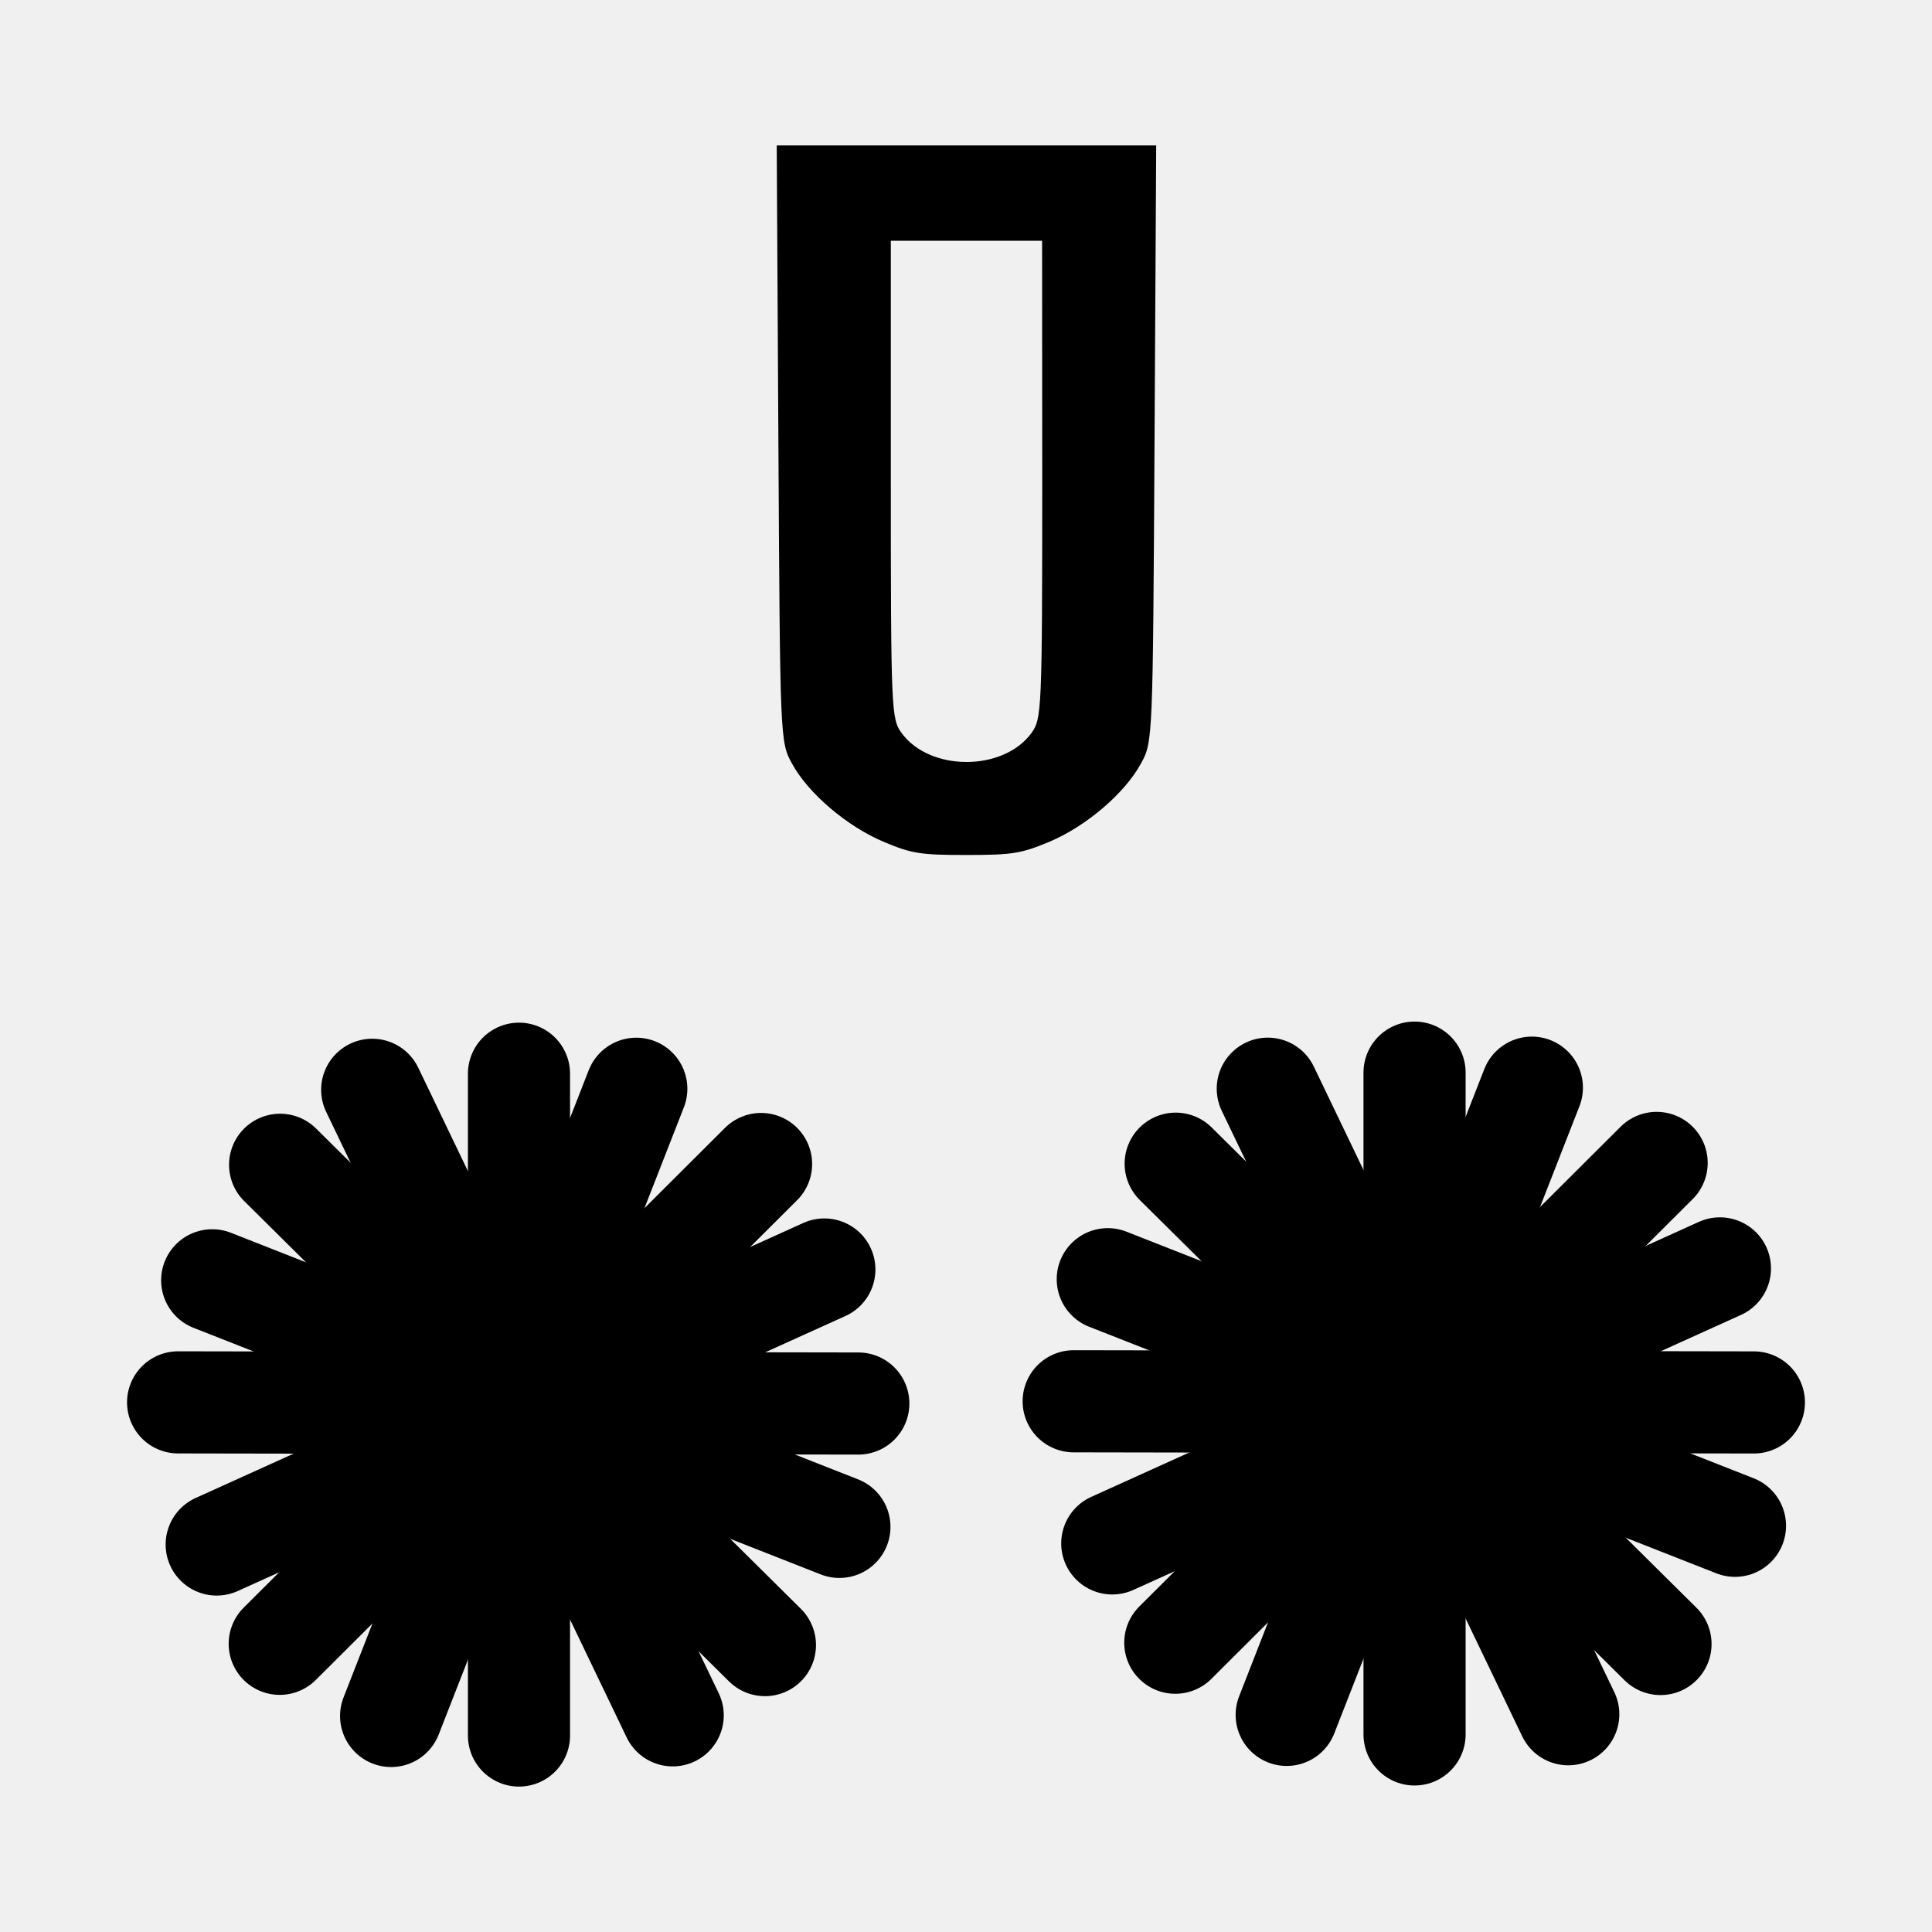
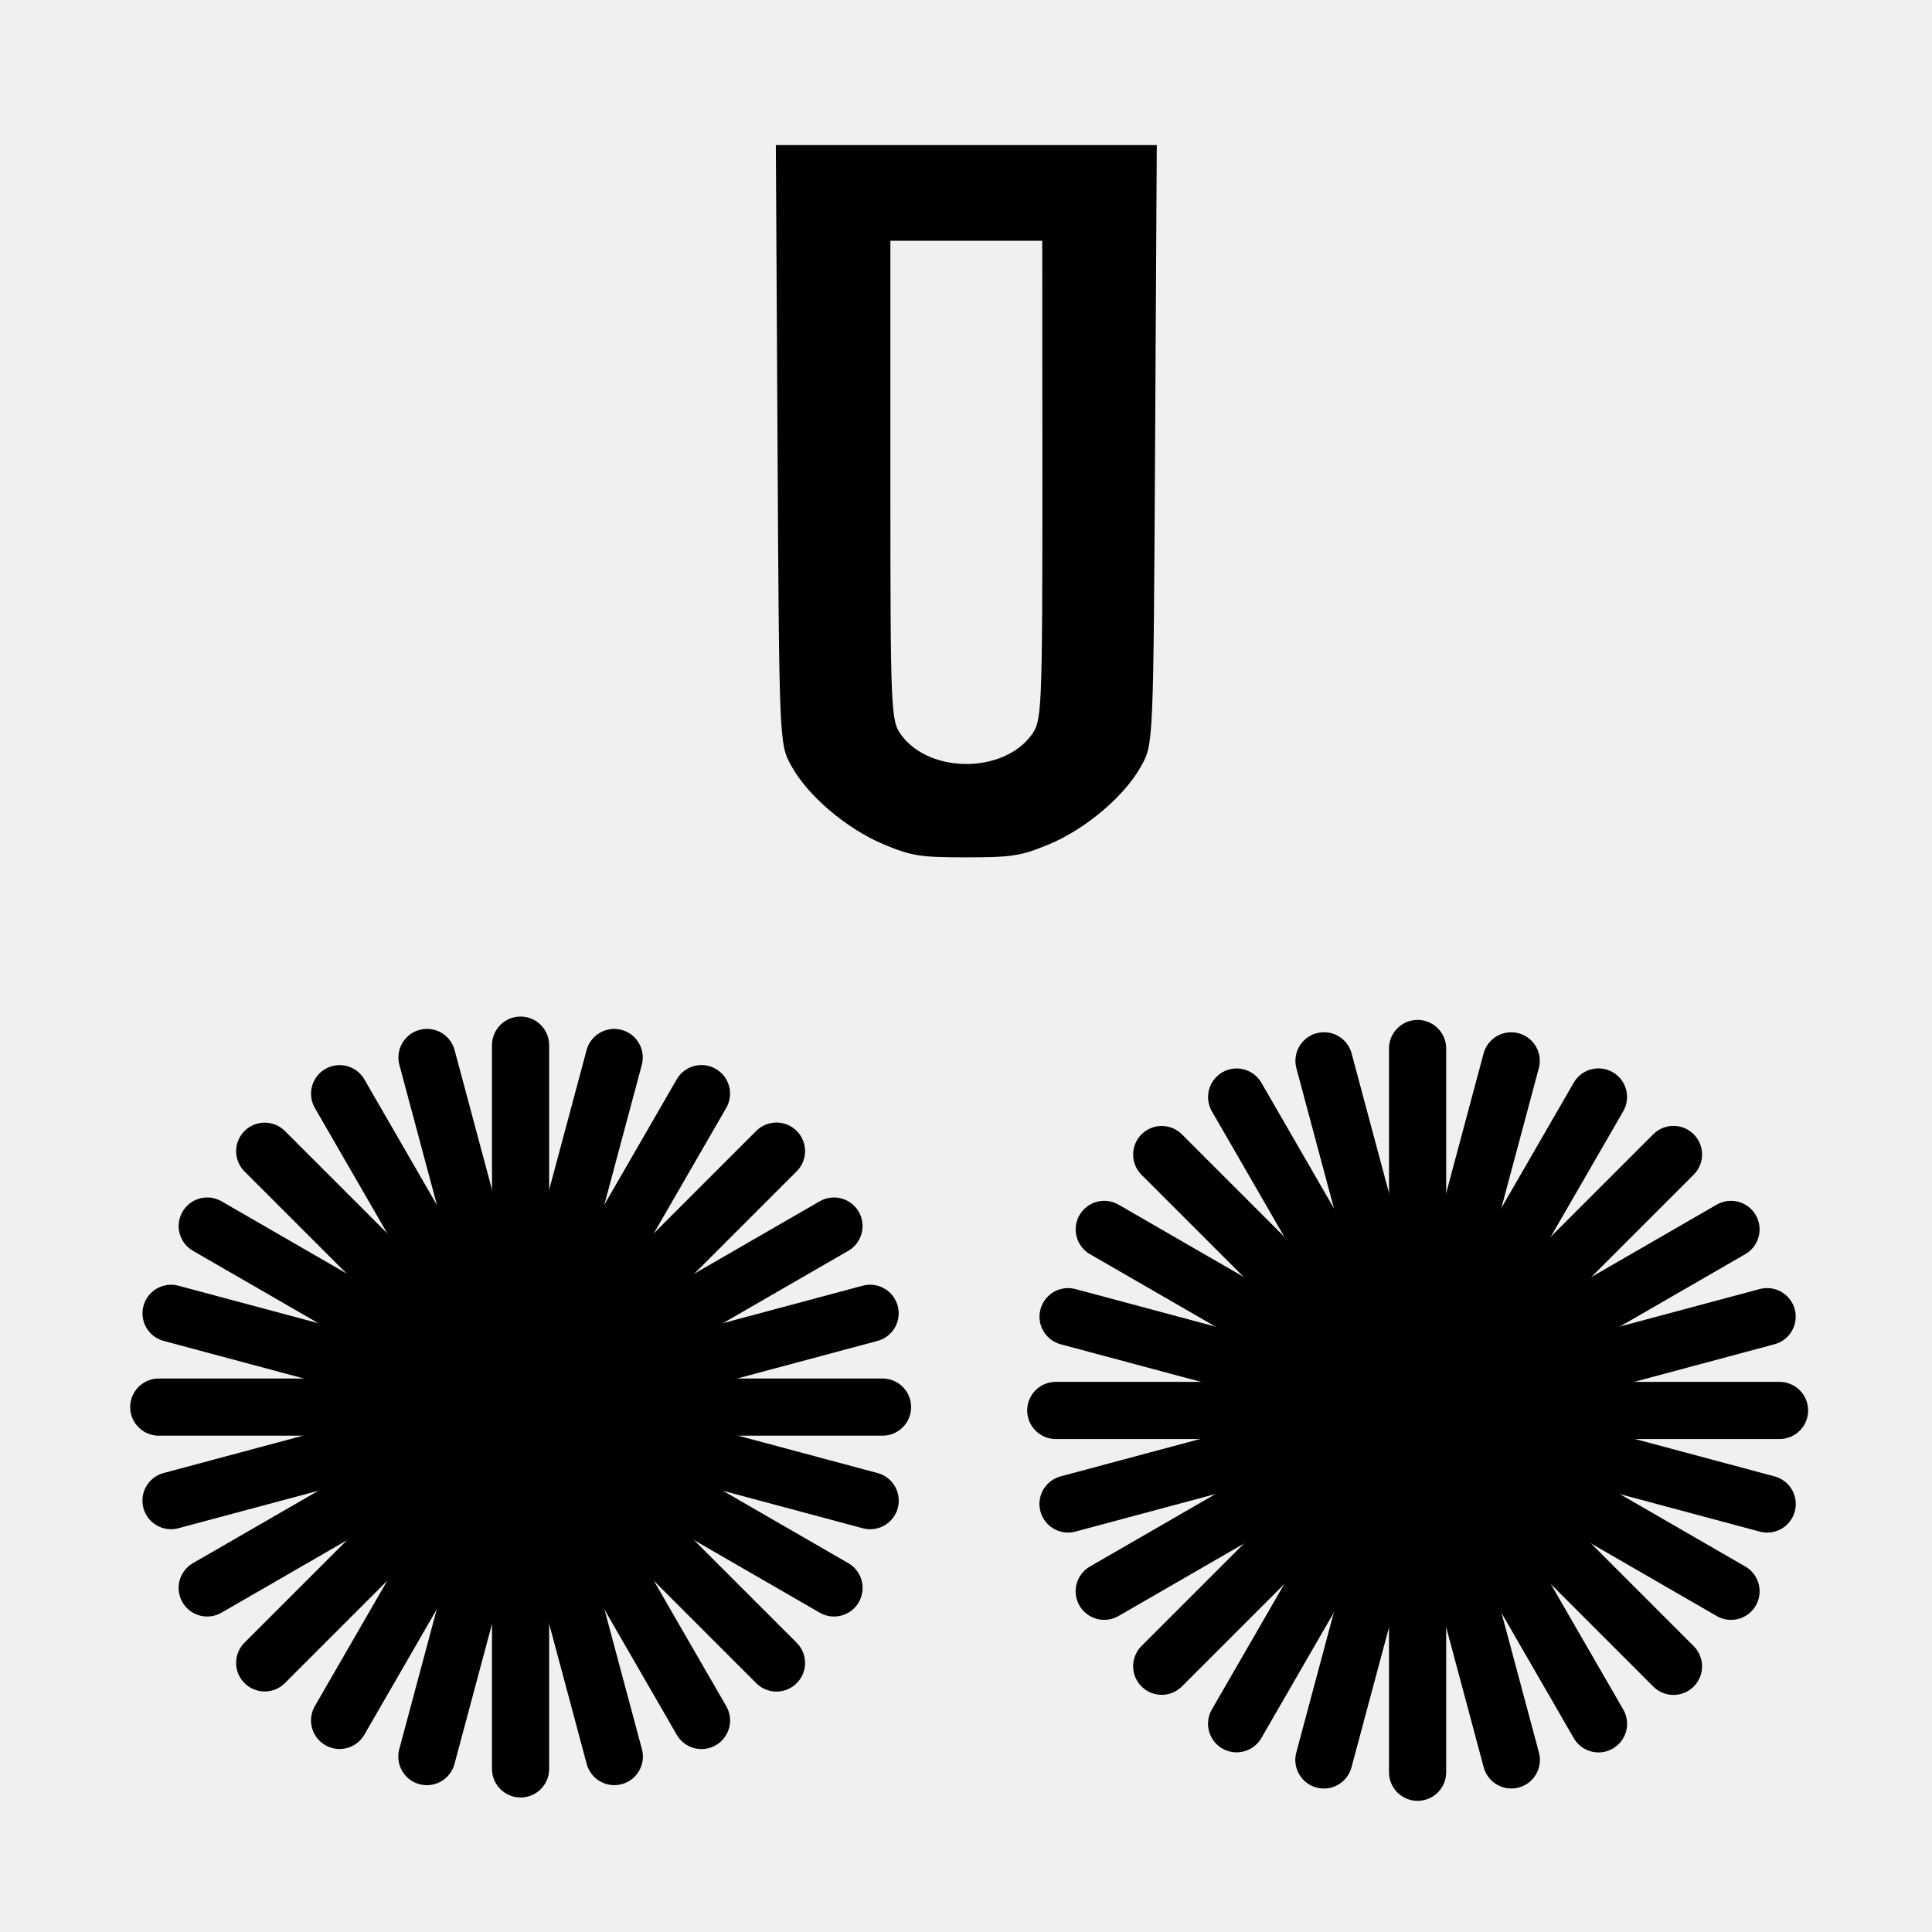
<svg xmlns="http://www.w3.org/2000/svg" width="60" height="60" viewBox="0 0 15.875 15.875" version="1.1" id="svg27652">
  <defs id="defs27649" />
  <g id="layer1" />
-   <g id="g45245" transform="matrix(1.056941,0,0,1.056941,-72.57118,-42.53677)">
-     <g id="g42857" transform="translate(-34.54081,-7.323551)" style="stroke-width:0.794;stroke-dasharray:none">
-       <path style="fill:#ffffff;fill-opacity:1;stroke:#000000;stroke-width:0.794;stroke-linecap:round;stroke-dasharray:none;stroke-opacity:1" d="m 107.237,55.916 v 5.145" id="path42833" />
-       <path style="fill:#ffffff;fill-opacity:1;stroke:#000000;stroke-width:0.794;stroke-linecap:round;stroke-dasharray:none;stroke-opacity:1" d="m 108.432,60.904 -2.336,-4.863" id="path42835" />
-       <path style="fill:#ffffff;fill-opacity:1;stroke:#000000;stroke-width:0.794;stroke-linecap:round;stroke-dasharray:none;stroke-opacity:1" d="m 106.243,60.909 1.906,-4.876" id="path42837" />
-       <path style="fill:#ffffff;fill-opacity:1;stroke:#000000;stroke-width:0.794;stroke-linecap:round;stroke-dasharray:none;stroke-opacity:1" d="m 109.149,60.358 -3.769,-3.734" id="path42839" />
-       <path style="fill:#ffffff;fill-opacity:1;stroke:#000000;stroke-width:0.794;stroke-linecap:round;stroke-dasharray:none;stroke-opacity:1" d="m 109.119,56.618 -3.742,3.73" id="path42841" />
-       <path style="fill:#ffffff;fill-opacity:1;stroke:#000000;stroke-width:0.794;stroke-linecap:round;stroke-dasharray:none;stroke-opacity:1" d="m 104.887,59.576 4.724,-2.138" id="path42843" />
-       <path style="fill:#ffffff;fill-opacity:1;stroke:#000000;stroke-width:0.794;stroke-linecap:round;stroke-dasharray:none;stroke-opacity:1" d="m 104.852,57.522 4.876,1.917" id="path42845" />
-       <path style="fill:#ffffff;fill-opacity:1;stroke:#000000;stroke-width:0.794;stroke-linecap:round;stroke-dasharray:none;stroke-opacity:1" d="m 104.587,58.471 5.288,0.009" id="path42847" />
+   <g id="g45245-0" transform="matrix(1.061009,0,0,1.061009,-72.88229,-42.70811)">
+     <path d="m 74.713,43.693 c 0.013,2.3 0.013,2.321 0.105,2.487 0.126,0.233 0.429,0.49 0.714,0.61 0.219,0.092 0.286,0.102 0.643,0.102 0.357,0 0.424,-0.011 0.643,-0.102 0.286,-0.12 0.588,-0.377 0.714,-0.61 0.092,-0.166 0.092,-0.187 0.105,-2.487 l 0.013,-2.317 h -1.475 -1.475 z m 2.051,0.279 c 0,1.802 -0.004,1.862 -0.084,1.972 -0.219,0.3 -0.79,0.3 -1.009,0 -0.08,-0.109 -0.084,-0.169 -0.084,-1.972 v -1.855 h 0.588 0.588 z" id="path48418-8" style="stroke-width:0.004" />
+     <g id="g2975-4-1-9-1-5" transform="matrix(0.7884088,0.7884088,-0.7884088,0.7884088,68.8423,-64.57364)" style="stroke-width:0.397;stroke-dasharray:none">
+       <path style="fill:none;stroke:#000000;stroke-width:0.397;stroke-linecap:round;stroke-dasharray:none;stroke-opacity:1;paint-order:stroke markers fill" d="M 80.273,64.026 V 69.053" id="path2424-5-3-5-1-5" />
+       <path style="fill:none;stroke:#000000;stroke-width:0.397;stroke-linecap:round;stroke-dasharray:none;stroke-opacity:1;paint-order:stroke markers fill" d="M 80.273,64.026 V 69.053" id="path2424-55-6-7" transform="rotate(15,80.27325,66.5395)" />
+       <path style="fill:none;stroke:#000000;stroke-width:0.397;stroke-linecap:round;stroke-dasharray:none;stroke-opacity:1;paint-order:stroke markers fill" d="M 80.273,64.026 V 69.053" id="path2424-5-6-9-2" transform="rotate(60,80.27326,66.53951)" />
+       <path style="fill:none;stroke:#000000;stroke-width:0.397;stroke-linecap:round;stroke-dasharray:none;stroke-opacity:1;paint-order:stroke markers fill" d="M 80.273,64.026 V 69.053" id="path2424-5-2-5-4-6" transform="rotate(120,80.27326,66.53951)" />
+       <path style="fill:none;stroke:#000000;stroke-width:0.397;stroke-linecap:round;stroke-dasharray:none;stroke-opacity:1;paint-order:stroke markers fill" d="M 82.787,66.54 H 77.76" id="path2426-0-2-0" transform="rotate(15,80.27325,66.5395)" />
+       <path style="fill:none;stroke:#000000;stroke-width:0.397;stroke-linecap:round;stroke-dasharray:none;stroke-opacity:1;paint-order:stroke markers fill" d="M 82.787,66.54 H 77.76" id="path2426-7-8-9-2" transform="rotate(60,80.27326,66.53951)" />
+       <path style="fill:none;stroke:#000000;stroke-width:0.397;stroke-linecap:round;stroke-dasharray:none;stroke-opacity:1;paint-order:stroke markers fill" d="M 80.273,64.026 V 69.053" id="path2424-1-2-4-1" transform="rotate(75,80.27326,66.53951)" />
+       <path style="fill:none;stroke:#000000;stroke-width:0.397;stroke-linecap:round;stroke-dasharray:none;stroke-opacity:1;paint-order:stroke markers fill" d="M 82.787,66.54 H 77.76" id="path2426-71-8-5-73" transform="rotate(75,80.27326,66.53951)" />
+       <path style="fill:none;stroke:#000000;stroke-width:0.397;stroke-linecap:round;stroke-dasharray:none;stroke-opacity:1;paint-order:stroke markers fill" d="M 82.787,66.54 H 77.76" id="path2426-7-28-7-1-6" transform="rotate(120,80.27326,66.53951)" />
+       <path style="fill:none;stroke:#000000;stroke-width:0.397;stroke-linecap:round;stroke-dasharray:none;stroke-opacity:1;paint-order:stroke markers fill" d="M 80.273,64.026 V 69.053" id="path2424-2-7-5-12" transform="rotate(-45,80.27326,66.53951)" />
+       <path style="fill:none;stroke:#000000;stroke-width:0.397;stroke-linecap:round;stroke-dasharray:none;stroke-opacity:1;paint-order:stroke markers fill" d="M 82.787,66.54 H 77.76" id="path2426-8-0-8-6" transform="rotate(-45,80.27326,66.53951)" />
+       <path style="fill:none;stroke:#000000;stroke-width:0.397;stroke-linecap:round;stroke-dasharray:none;stroke-opacity:1;paint-order:stroke markers fill" d="M 82.787,66.54 H 77.76" id="path2426-7-2-3-1-4" />
    </g>
-     <g id="g42857-3" transform="translate(-27.57846,-7.332032)" style="stroke-width:0.794;stroke-dasharray:none">
-       <path style="fill:#ffffff;fill-opacity:1;stroke:#000000;stroke-width:0.794;stroke-linecap:round;stroke-dasharray:none;stroke-opacity:1" d="m 107.237,55.916 v 5.145" id="path42833-5" />
-       <path style="fill:#ffffff;fill-opacity:1;stroke:#000000;stroke-width:0.794;stroke-linecap:round;stroke-dasharray:none;stroke-opacity:1" d="m 108.432,60.904 -2.336,-4.863" id="path42835-1" />
-       <path style="fill:#ffffff;fill-opacity:1;stroke:#000000;stroke-width:0.794;stroke-linecap:round;stroke-dasharray:none;stroke-opacity:1" d="m 106.243,60.909 1.906,-4.876" id="path42837-1" />
-       <path style="fill:#ffffff;fill-opacity:1;stroke:#000000;stroke-width:0.794;stroke-linecap:round;stroke-dasharray:none;stroke-opacity:1" d="m 109.149,60.358 -3.769,-3.734" id="path42839-5" />
-       <path style="fill:#ffffff;fill-opacity:1;stroke:#000000;stroke-width:0.794;stroke-linecap:round;stroke-dasharray:none;stroke-opacity:1" d="m 109.119,56.618 -3.742,3.73" id="path42841-3" />
-       <path style="fill:#ffffff;fill-opacity:1;stroke:#000000;stroke-width:0.794;stroke-linecap:round;stroke-dasharray:none;stroke-opacity:1" d="m 104.887,59.576 4.724,-2.138" id="path42843-8" />
-       <path style="fill:#ffffff;fill-opacity:1;stroke:#000000;stroke-width:0.794;stroke-linecap:round;stroke-dasharray:none;stroke-opacity:1" d="m 104.852,57.522 4.876,1.917" id="path42845-0" />
-       <path style="fill:#ffffff;fill-opacity:1;stroke:#000000;stroke-width:0.794;stroke-linecap:round;stroke-dasharray:none;stroke-opacity:1" d="m 104.587,58.471 5.288,0.009" id="path42847-7" />
+     <g id="g2975-4-1-9-1-1" transform="matrix(0.7884088,0.7884088,-0.7884088,0.7884088,61.89551,-64.59957)" style="stroke-width:0.397;stroke-dasharray:none">
+       <path style="fill:none;stroke:#000000;stroke-width:0.397;stroke-linecap:round;stroke-dasharray:none;stroke-opacity:1;paint-order:stroke markers fill" d="M 80.273,64.026 V 69.053" id="path2424-5-3-5-1-1" />
+       <path style="fill:none;stroke:#000000;stroke-width:0.397;stroke-linecap:round;stroke-dasharray:none;stroke-opacity:1;paint-order:stroke markers fill" d="M 80.273,64.026 V 69.053" id="path2424-55-6-4" transform="rotate(15,80.27325,66.5395)" />
+       <path style="fill:none;stroke:#000000;stroke-width:0.397;stroke-linecap:round;stroke-dasharray:none;stroke-opacity:1;paint-order:stroke markers fill" d="M 80.273,64.026 V 69.053" id="path2424-5-6-9-92" transform="rotate(60,80.27326,66.53951)" />
+       <path style="fill:none;stroke:#000000;stroke-width:0.397;stroke-linecap:round;stroke-dasharray:none;stroke-opacity:1;paint-order:stroke markers fill" d="M 80.273,64.026 V 69.053" id="path2424-5-2-5-4-55" transform="rotate(120,80.27326,66.53951)" />
+       <path style="fill:none;stroke:#000000;stroke-width:0.397;stroke-linecap:round;stroke-dasharray:none;stroke-opacity:1;paint-order:stroke markers fill" d="M 82.787,66.54 H 77.76" id="path2426-0-2-64" transform="rotate(15,80.27325,66.5395)" />
+       <path style="fill:none;stroke:#000000;stroke-width:0.397;stroke-linecap:round;stroke-dasharray:none;stroke-opacity:1;paint-order:stroke markers fill" d="M 82.787,66.54 H 77.76" id="path2426-7-8-9-4" transform="rotate(60,80.27326,66.53951)" />
+       <path style="fill:none;stroke:#000000;stroke-width:0.397;stroke-linecap:round;stroke-dasharray:none;stroke-opacity:1;paint-order:stroke markers fill" d="M 80.273,64.026 V 69.053" id="path2424-1-2-4-6" transform="rotate(75,80.27326,66.53951)" />
+       <path style="fill:none;stroke:#000000;stroke-width:0.397;stroke-linecap:round;stroke-dasharray:none;stroke-opacity:1;paint-order:stroke markers fill" d="M 82.787,66.54 H 77.76" id="path2426-71-8-5-5" transform="rotate(75,80.27326,66.53951)" />
+       <path style="fill:none;stroke:#000000;stroke-width:0.397;stroke-linecap:round;stroke-dasharray:none;stroke-opacity:1;paint-order:stroke markers fill" d="M 82.787,66.54 H 77.76" id="path2426-7-28-7-1-58" transform="rotate(120,80.27326,66.53951)" />
+       <path style="fill:none;stroke:#000000;stroke-width:0.397;stroke-linecap:round;stroke-dasharray:none;stroke-opacity:1;paint-order:stroke markers fill" d="M 80.273,64.026 V 69.053" id="path2424-2-7-5-7" transform="rotate(-45,80.27326,66.53951)" />
+       <path style="fill:none;stroke:#000000;stroke-width:0.397;stroke-linecap:round;stroke-dasharray:none;stroke-opacity:1;paint-order:stroke markers fill" d="M 82.787,66.54 H 77.76" id="path2426-8-0-8-49" transform="rotate(-45,80.27326,66.53951)" />
+       <path style="fill:none;stroke:#000000;stroke-width:0.397;stroke-linecap:round;stroke-dasharray:none;stroke-opacity:1;paint-order:stroke markers fill" d="M 82.787,66.54 H 77.76" id="path2426-7-2-3-1-8" />
    </g>
-     <path d="m 74.713,43.693 c 0.013,2.3 0.013,2.321 0.105,2.487 0.126,0.233 0.429,0.49 0.714,0.61 0.219,0.092 0.286,0.102 0.643,0.102 0.357,0 0.424,-0.011 0.643,-0.102 0.286,-0.12 0.588,-0.377 0.714,-0.61 0.092,-0.166 0.092,-0.187 0.105,-2.487 l 0.013,-2.317 h -1.475 -1.475 z m 2.051,0.279 c 0,1.802 -0.004,1.862 -0.084,1.972 -0.219,0.3 -0.79,0.3 -1.009,0 -0.08,-0.109 -0.084,-0.169 -0.084,-1.972 v -1.855 h 0.588 0.588 z" id="path48418" style="stroke-width:0.004" />
  </g>
</svg>
